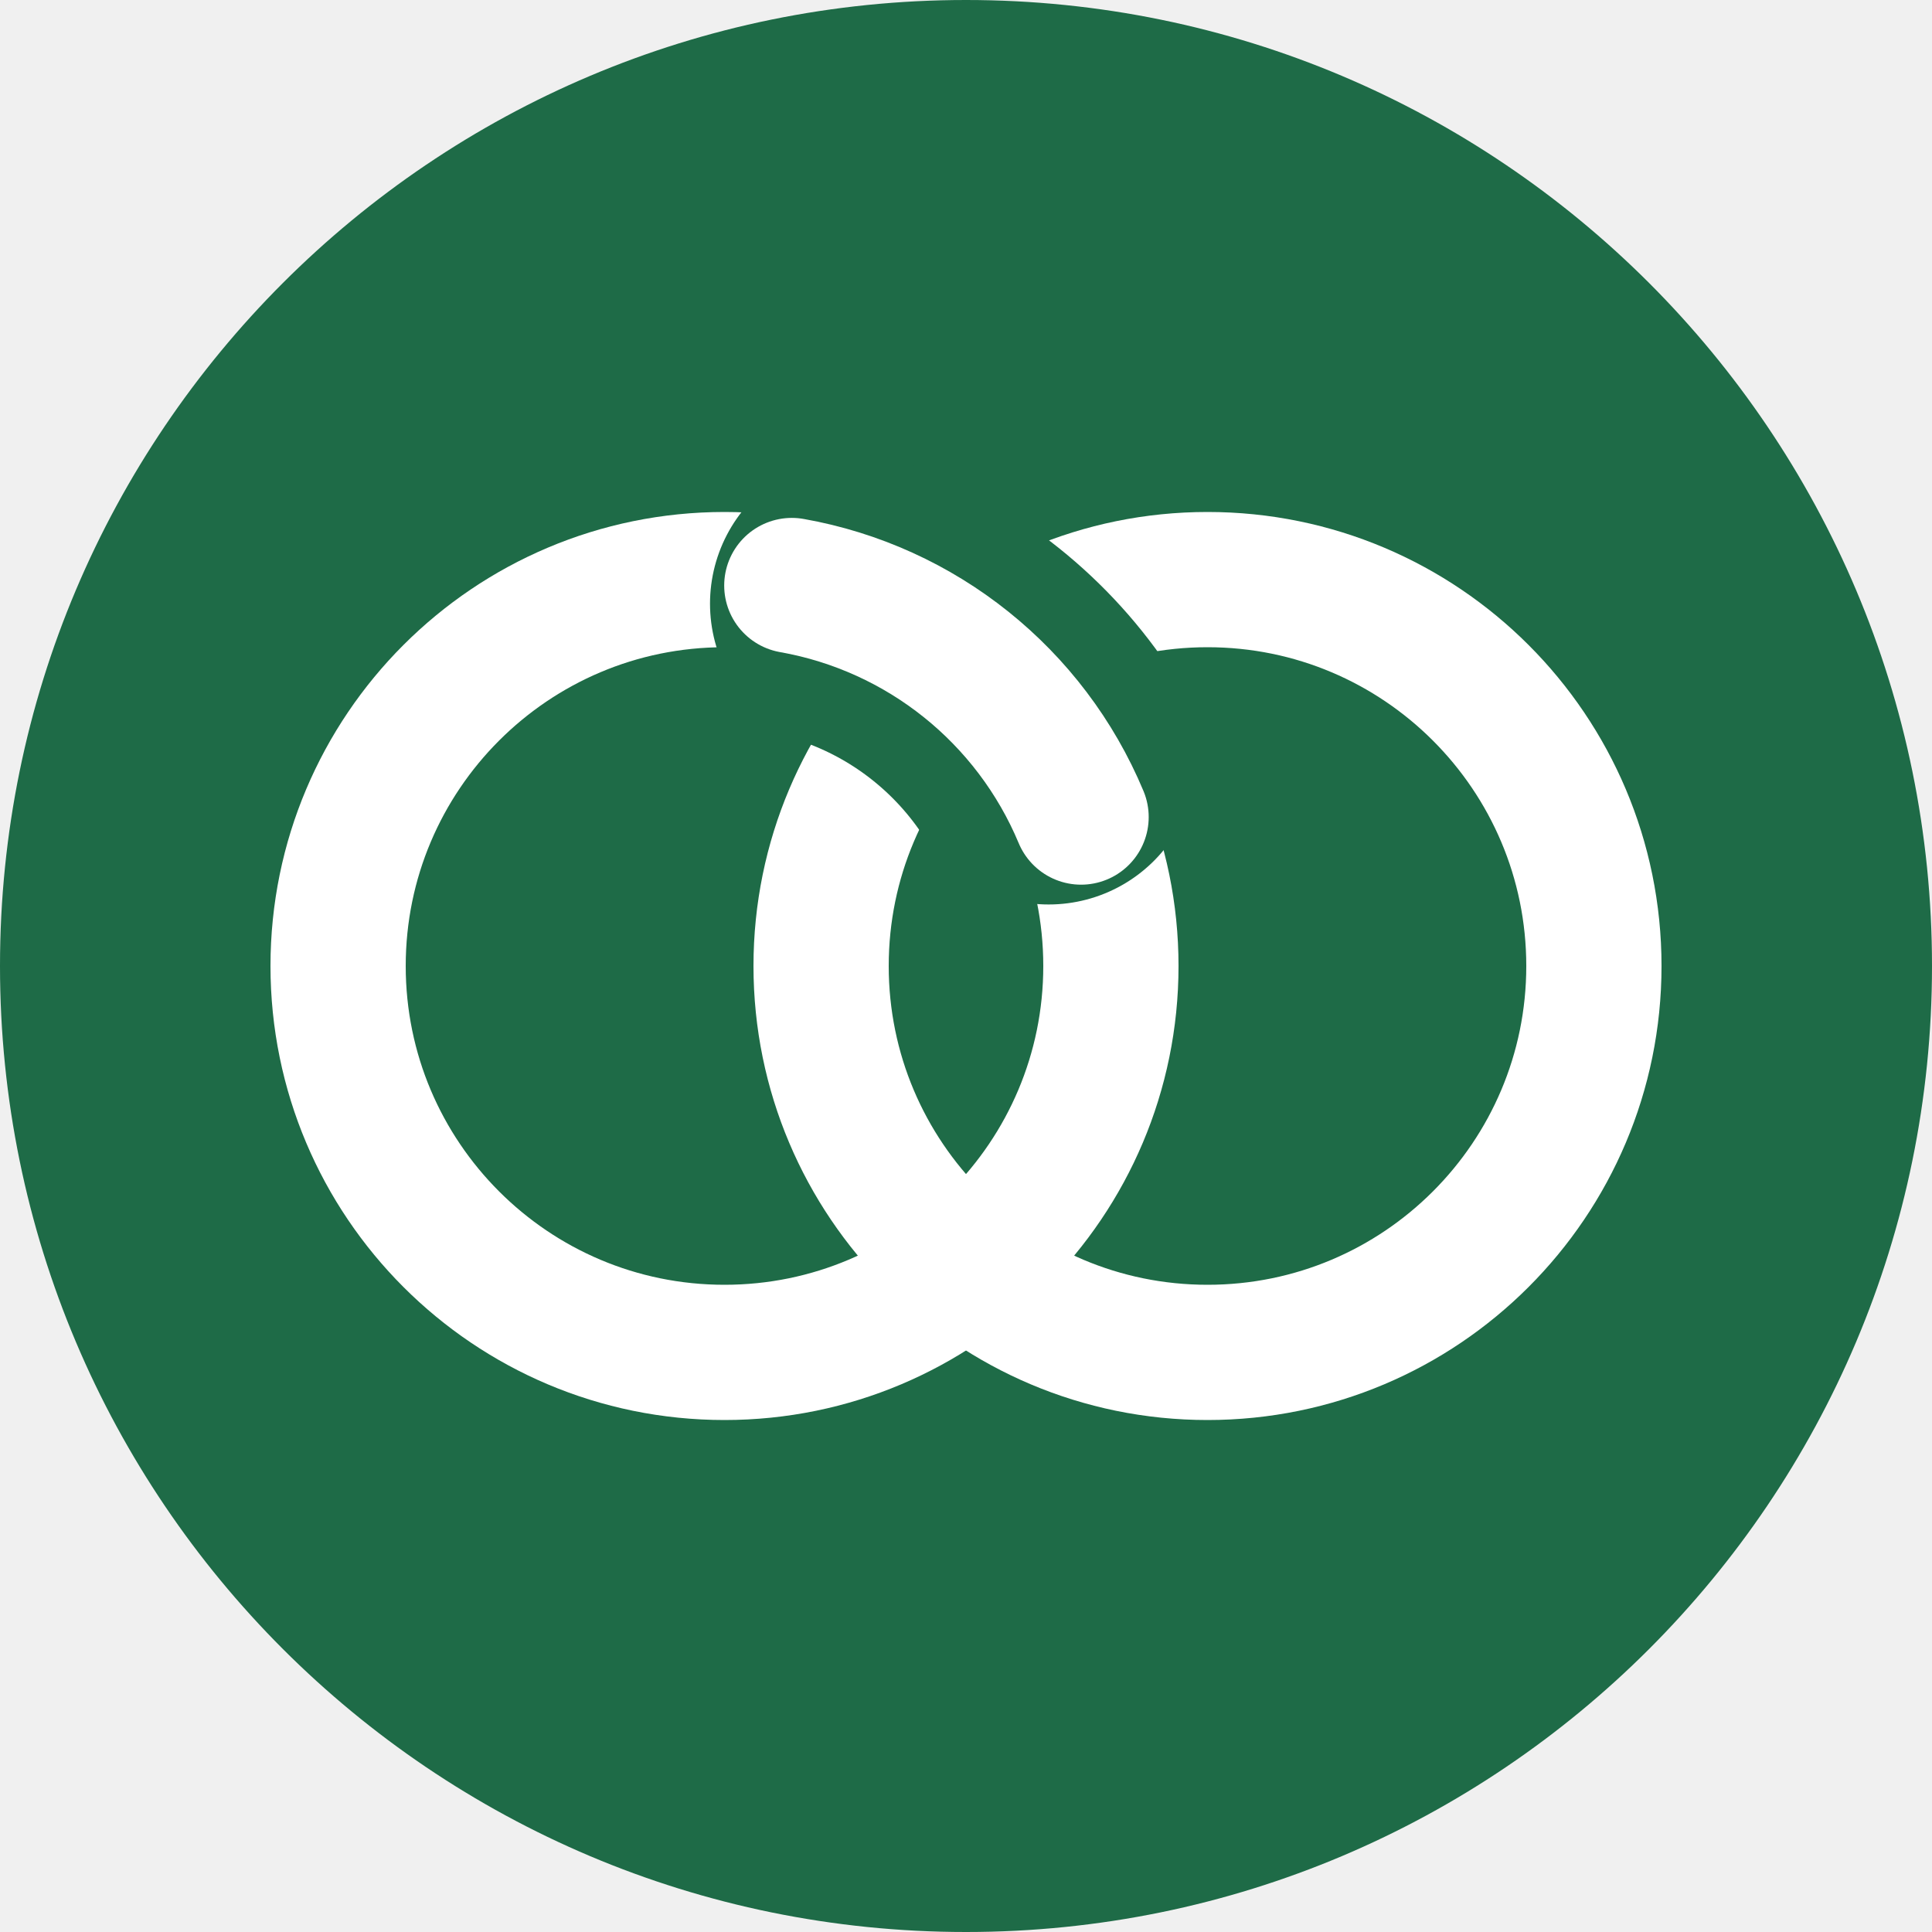
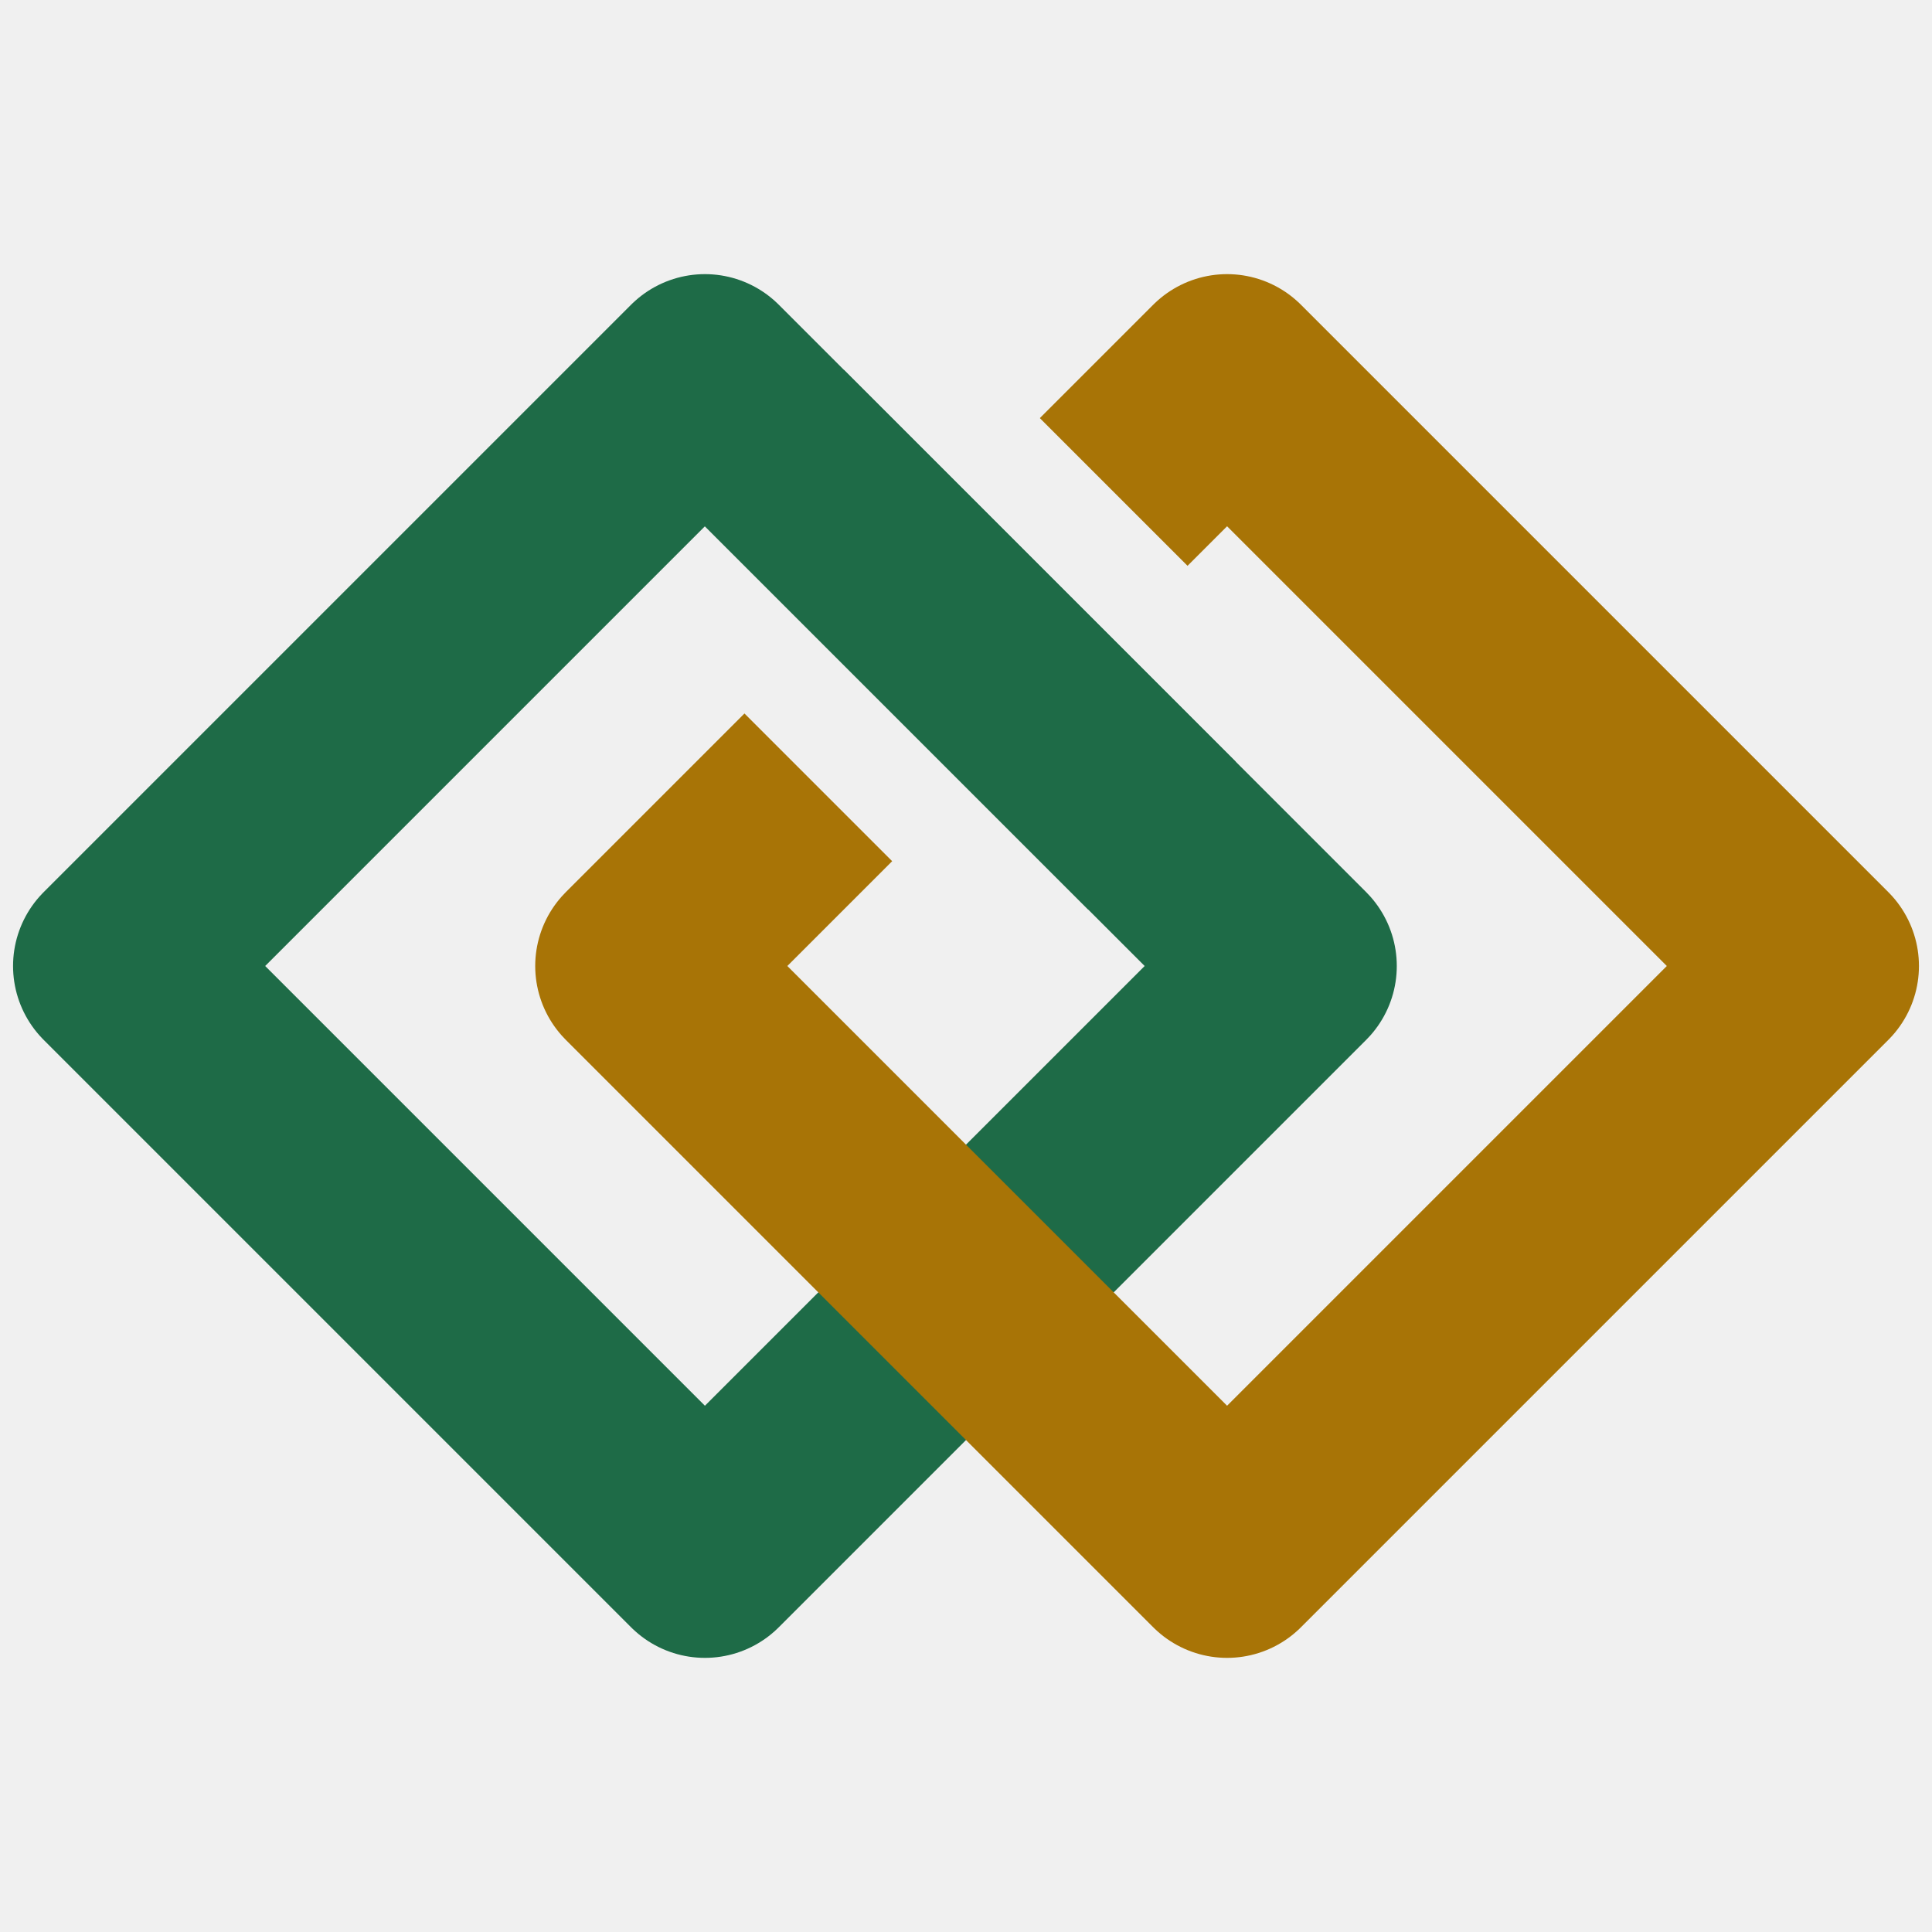
- <svg xmlns="http://www.w3.org/2000/svg" viewBox="0 0 32 32">
-   <circle cx="16" cy="16" r="16" fill="#1E6B47" />
-   <g fill="none" stroke="#FFFFFF" stroke-width="2.24" stroke-linecap="round">
-     <circle cx="12" cy="16" r="6.4" />
-     <circle cx="20" cy="16" r="6.4" />
-   </g>
-   <path d="M14.225 9.999A6.4 6.4 0 0 1 17.369 12.516" fill="none" stroke="#1E6B47" stroke-width="4.93" stroke-linecap="round" />
-   <path d="M13.115 9.698A6.4 6.4 0 0 1 17.906 13.533" fill="none" stroke="#FFFFFF" stroke-width="2.24" stroke-linecap="round" />
+ <svg xmlns="http://www.w3.org/2000/svg" viewBox="1.2 1.2 29.6 29.6" fill="none" stroke-linejoin="round">
+   <style>
+     .l { stroke: #1e6b47 } .r { stroke: #a87406 }
+     @media (prefers-color-scheme: dark) { .l { stroke: #5fbf8a } .r { stroke: #e0a93b } }
+   </style>
+   <mask id="cut" maskUnits="userSpaceOnUse" x="0" y="0" width="32" height="32">
+     <rect width="32" height="32" fill="#fff" />
+     <path d="M13.6 8.6 L18.4 13.4" stroke="#000" stroke-width="6.4" />
+   </mask>
+   <path class="l" d="M12 7 L21 16 L12 25 L3 16 Z" stroke-width="3.2" />
+   <path class="r" d="M20 7 L29 16 L20 25 L11 16 Z" stroke-width="3.2" mask="url(#cut)" />
+   <path class="l" d="M13 8 L19 14" stroke-width="3.2" />
</svg>
